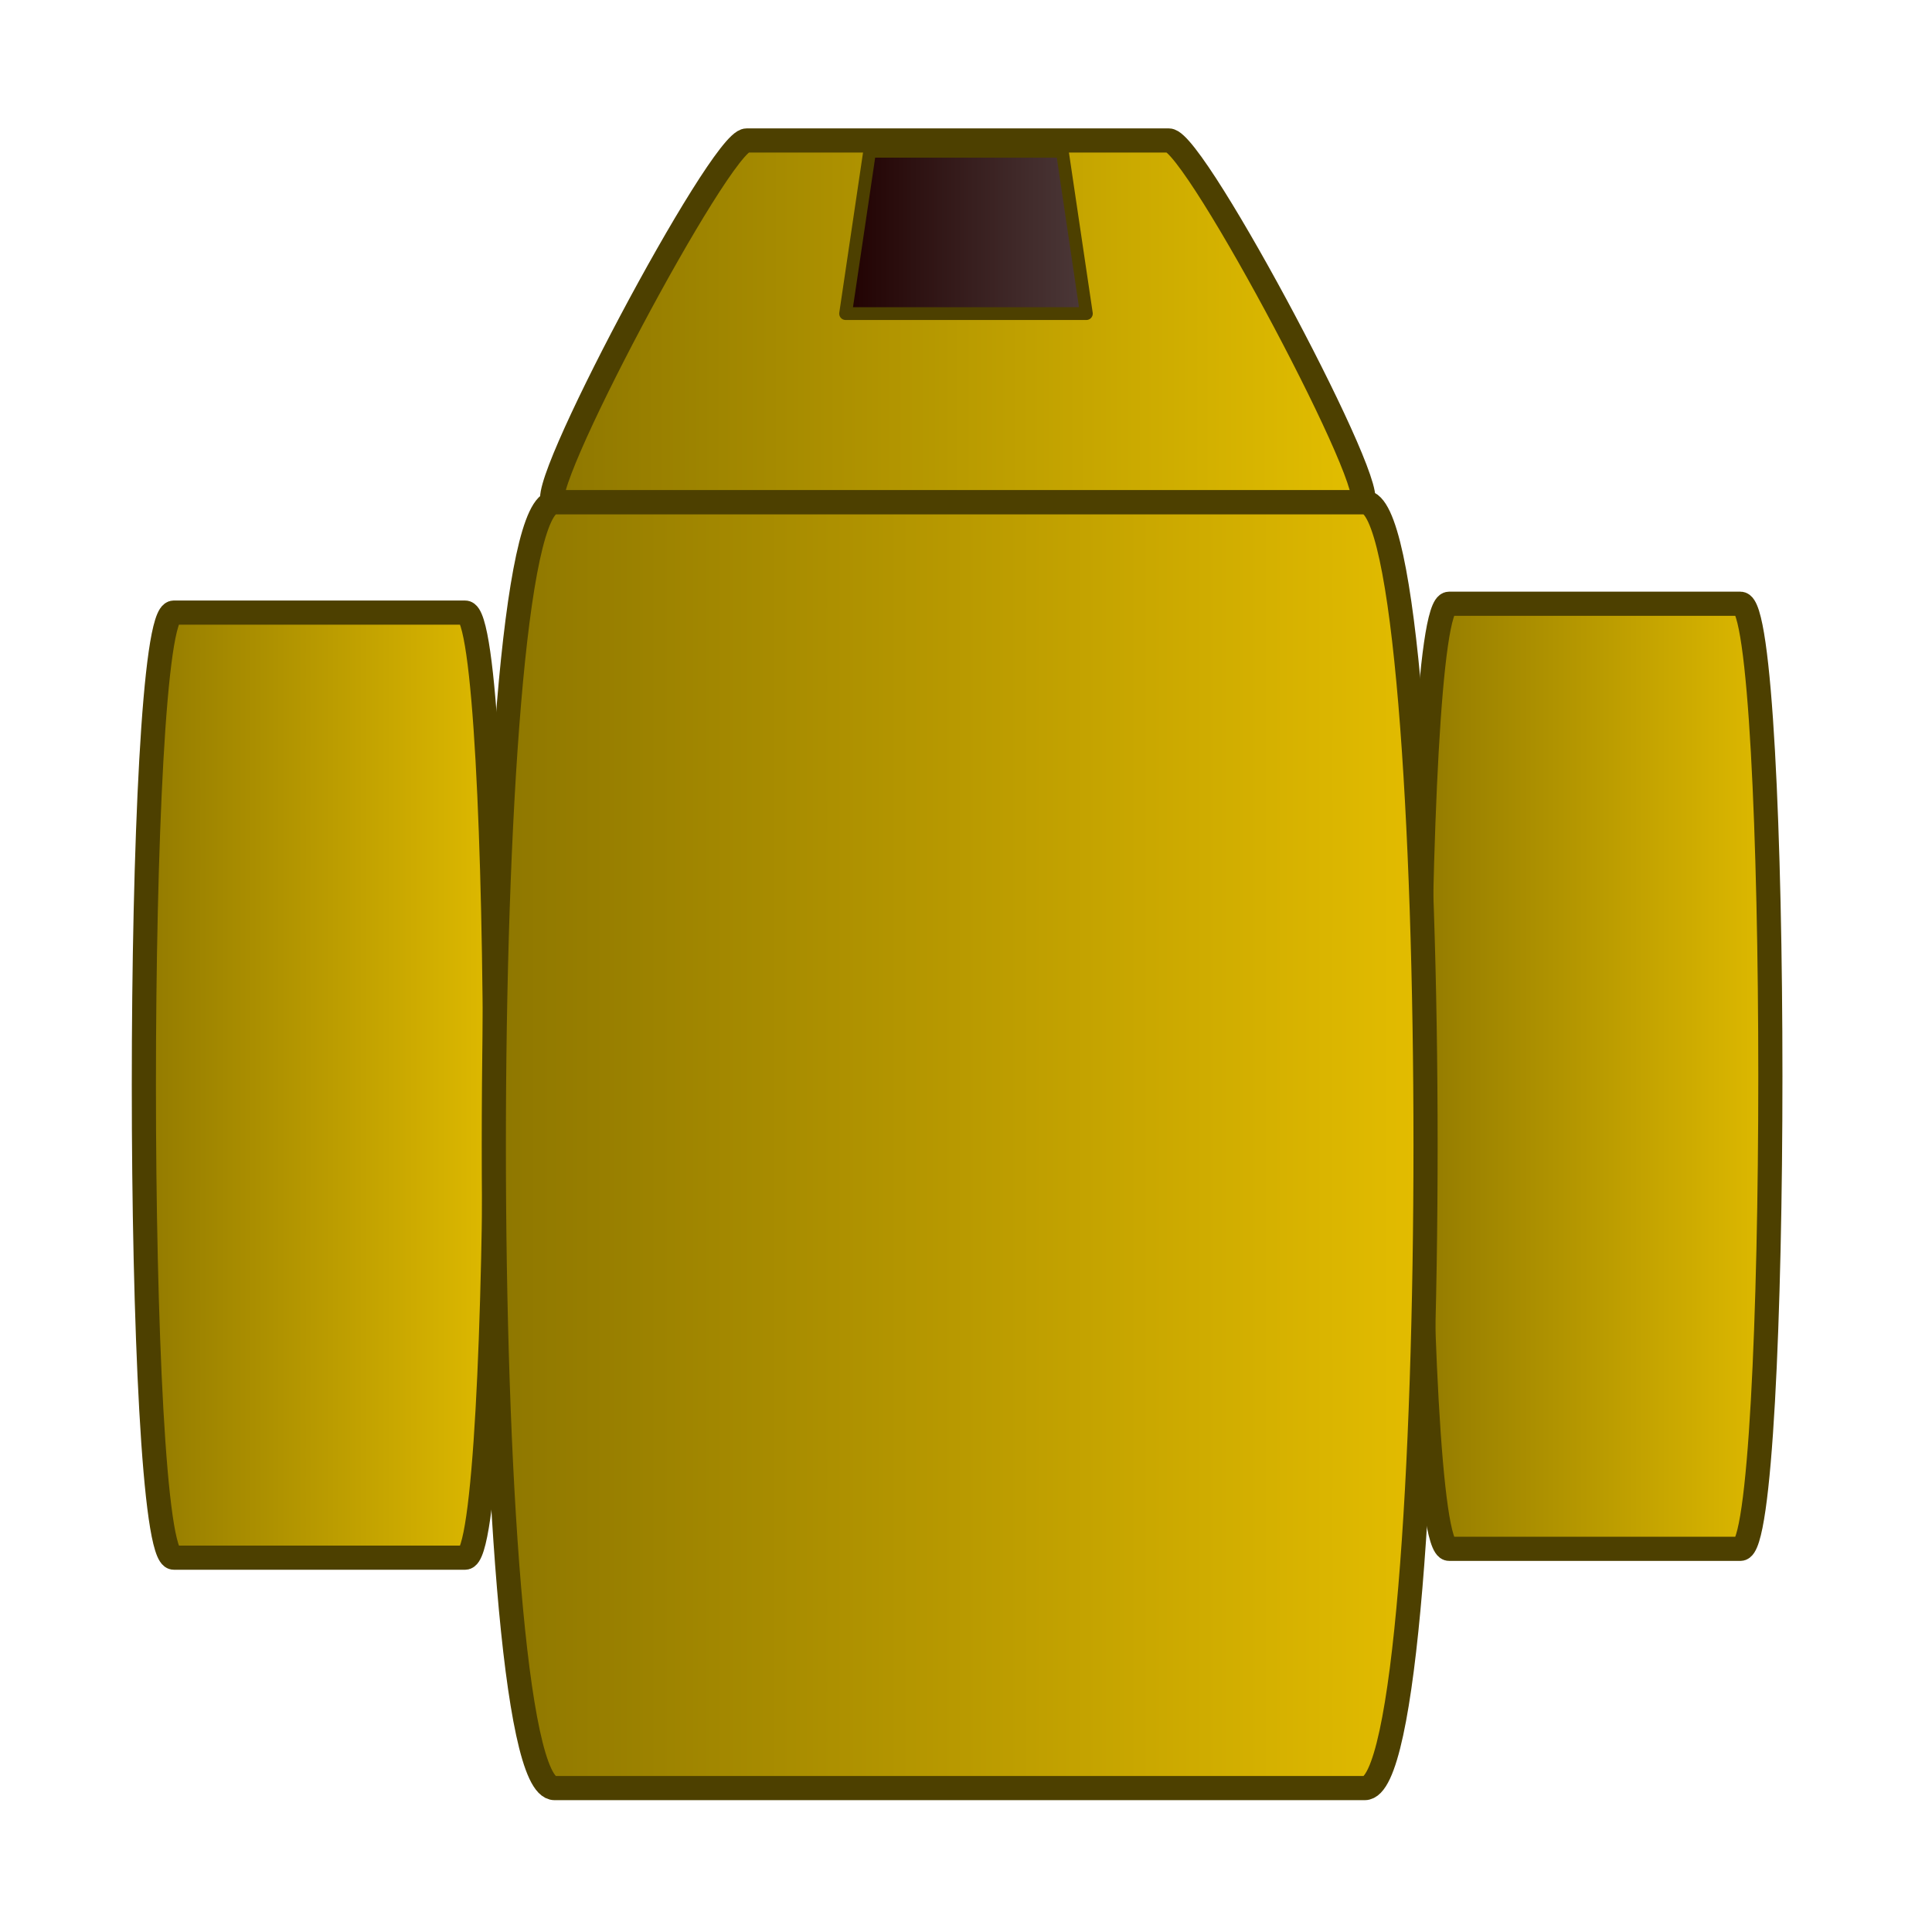
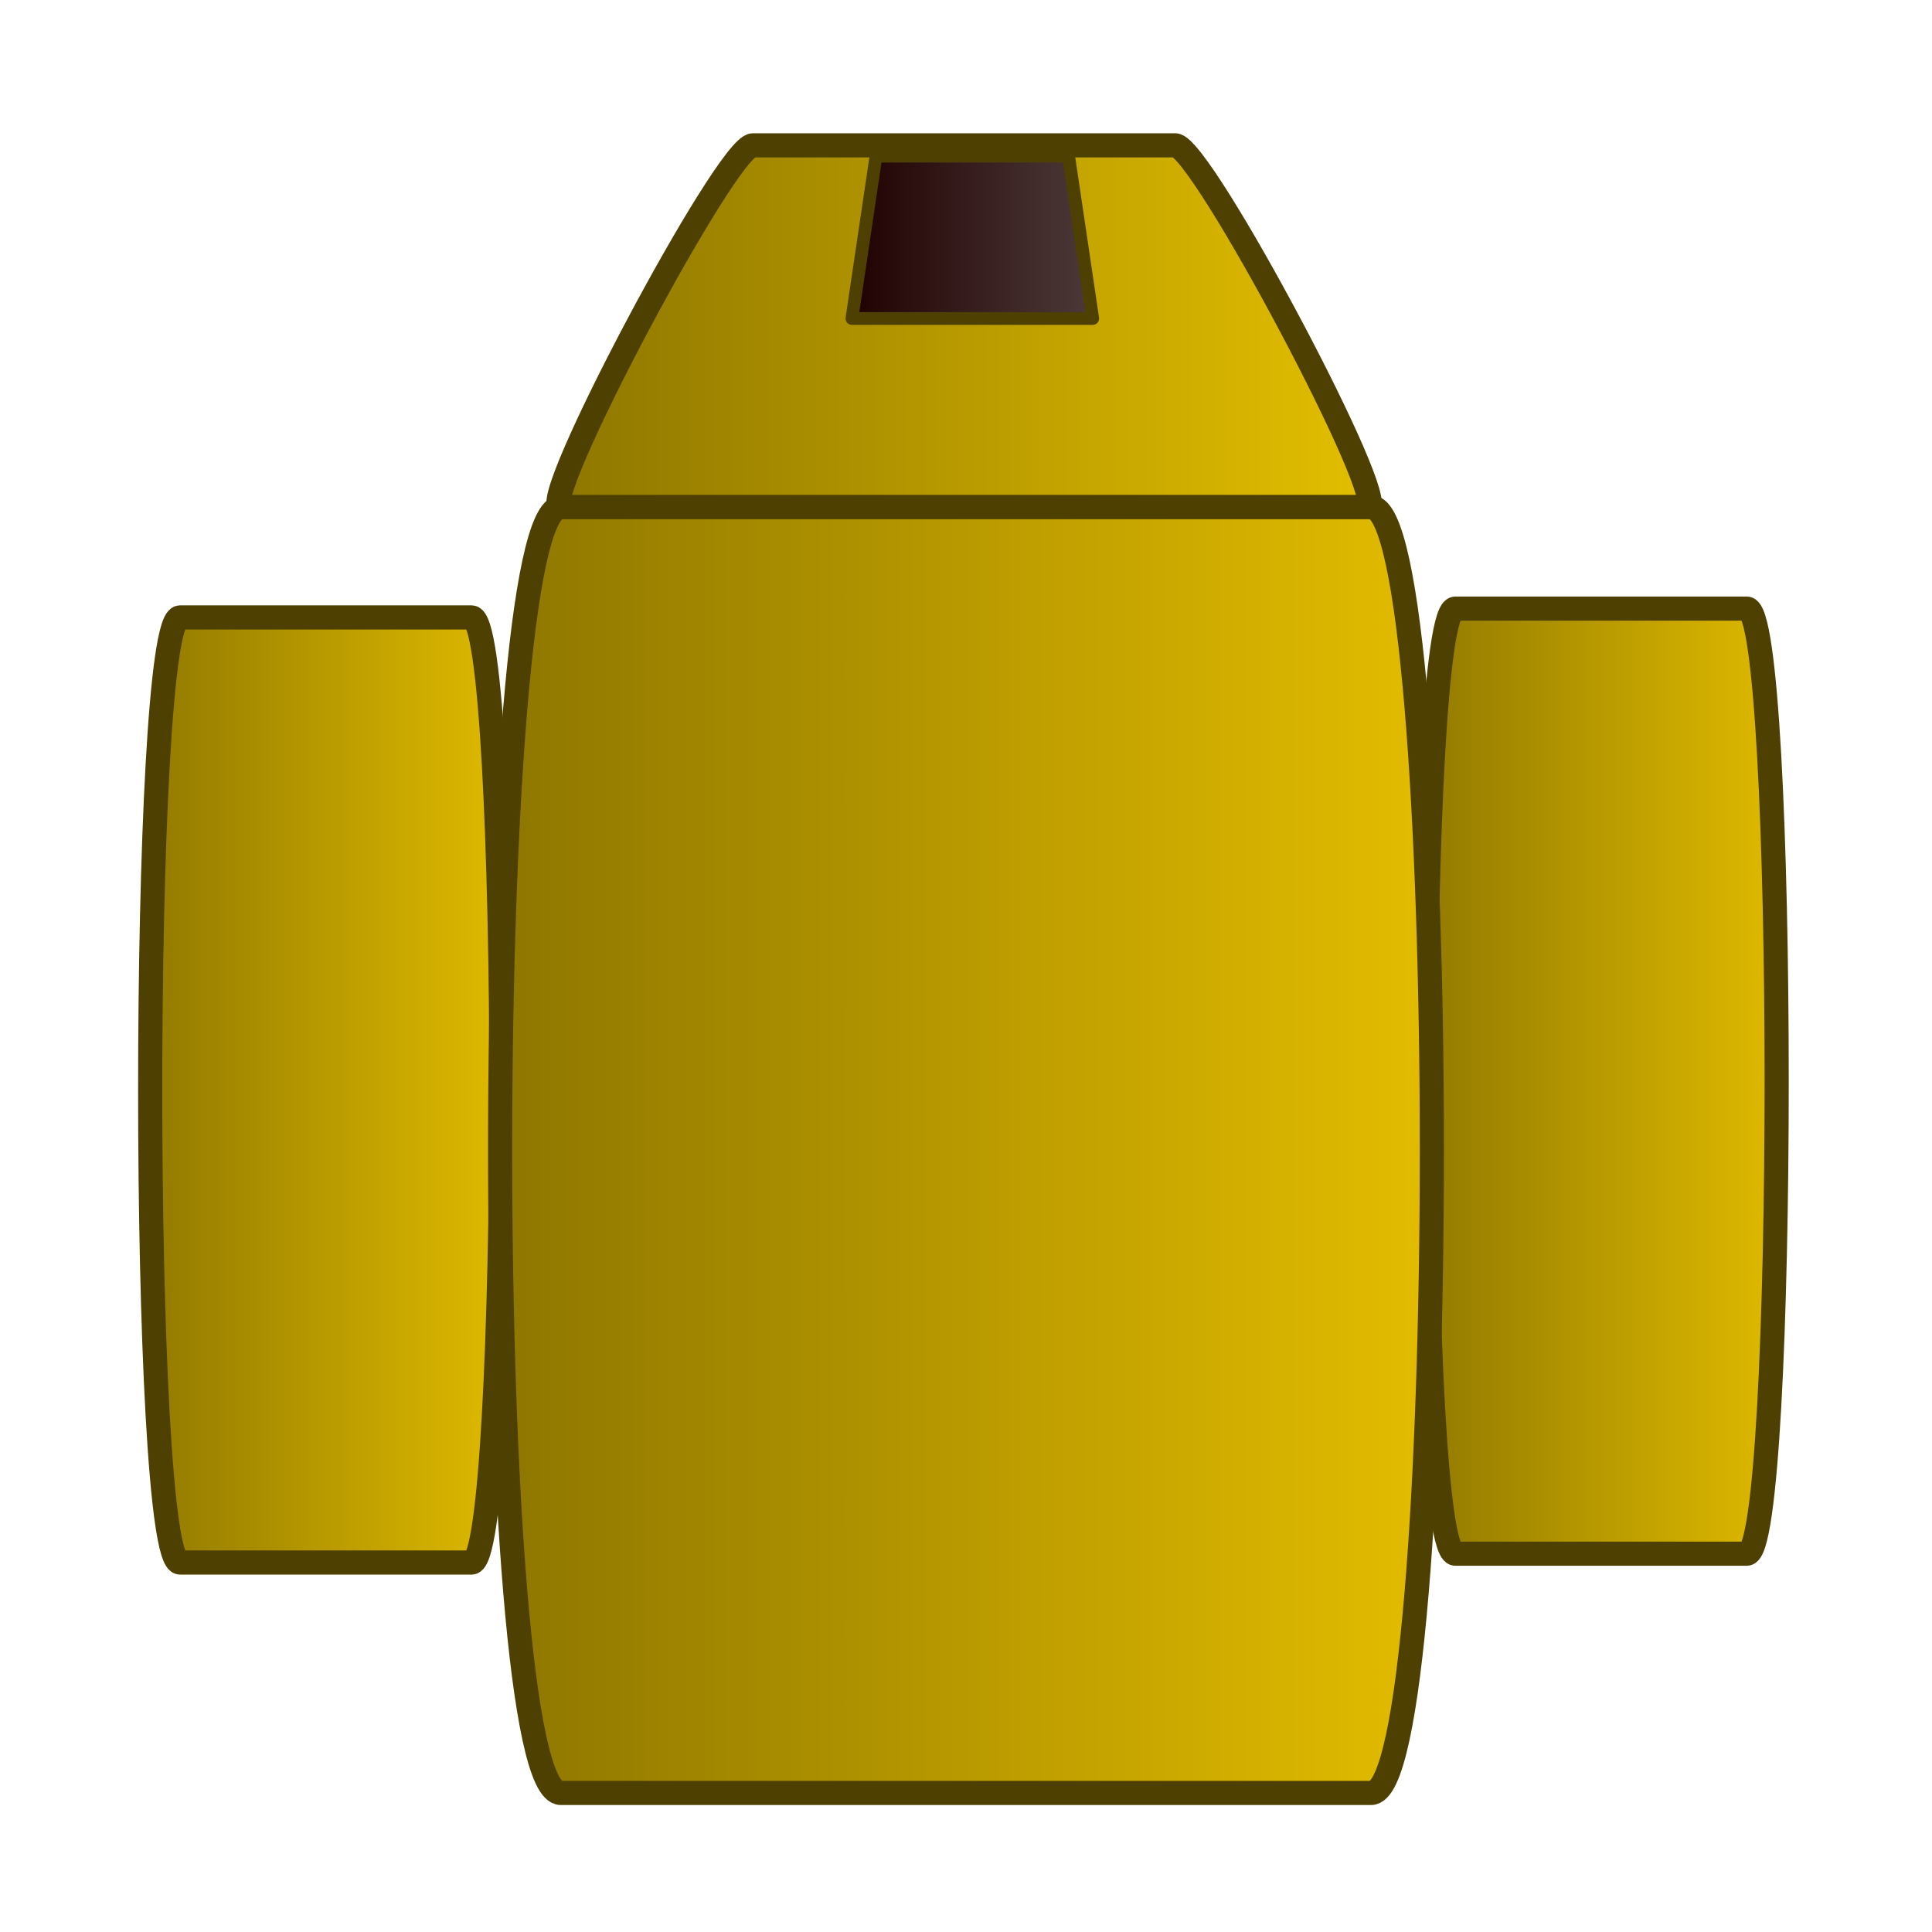
- <svg xmlns="http://www.w3.org/2000/svg" xmlns:xlink="http://www.w3.org/1999/xlink" width="80" height="80" viewBox="-44 -32 80 80" version="1.1" id="svg2">
+ <svg xmlns="http://www.w3.org/2000/svg" xmlns:xlink="http://www.w3.org/1999/xlink" width="80" height="80" viewBox="-40 -40 80 80" version="1.1" id="svg2">
  <defs id="defs2">
    <linearGradient id="linearGradient12">
      <stop style="stop-color:#200000;stop-opacity:1;" offset="0" id="stop12" />
      <stop style="stop-color:#4d3a3a;stop-opacity:1;" offset="1" id="stop13" />
    </linearGradient>
    <linearGradient id="linearGradient9">
      <stop style="stop-color:#8c7500;stop-opacity:1;" offset="0" id="stop9" />
      <stop style="stop-color:#e5c000;stop-opacity:1;" offset="1" id="stop10" />
    </linearGradient>
    <linearGradient id="linearGradient5">
      <stop style="stop-color:#8c7500;stop-opacity:1;" offset="0" id="stop5" />
      <stop style="stop-color:#e5bf00;stop-opacity:1;" offset="1" id="stop6" />
    </linearGradient>
    <linearGradient id="linearGradient2">
      <stop style="stop-color:#8c7500;stop-opacity:1;" offset="0" id="stop2" />
      <stop style="stop-color:#e5be00;stop-opacity:1;" offset="1" id="stop3" />
    </linearGradient>
-     <linearGradient xlink:href="#linearGradient2" id="linearGradient3" x1="-16" y1="0.5" x2="8" y2="0.5" gradientUnits="userSpaceOnUse" gradientTransform="matrix(1.677459,0,0,1.521213,2.448612,14.65934)" />
-     <linearGradient xlink:href="#linearGradient5" id="linearGradient6" x1="-22.512" y1="3" x2="-15.488" y2="3" gradientUnits="userSpaceOnUse" gradientTransform="matrix(2.414186,0,0,1.505163,15.09836,8.417391)" />
-     <linearGradient xlink:href="#linearGradient9" id="linearGradient10" x1="-14.059" y1="-21" x2="6.059" y2="-21" gradientUnits="userSpaceOnUse" gradientTransform="matrix(1.757013,0,0,1.872752,2.686535,20.63549)" />
-     <linearGradient xlink:href="#linearGradient12" id="linearGradient13" x1="-9.25" y1="-22" x2="1.25" y2="-22" gradientUnits="userSpaceOnUse" gradientTransform="matrix(0.9971543,0,0,1.120257,-0.01138288,2.270655)" />
-     <linearGradient xlink:href="#linearGradient5" id="linearGradient14" gradientUnits="userSpaceOnUse" gradientTransform="matrix(2.414186,0,0,1.505163,67.90499,8.051632)" x1="-22.512" y1="3" x2="-15.488" y2="3" />
+     <linearGradient xlink:href="#linearGradient2" id="linearGradient3" x1="-16" y1="0.5" x2="8" y2="0.5" gradientUnits="userSpaceOnUse" gradientTransform="matrix(1.677459,0,0,1.521213,6.709835,6.860627)" />
+     <linearGradient xlink:href="#linearGradient5" id="linearGradient6" x1="-22.512" y1="3" x2="-15.488" y2="3" gradientUnits="userSpaceOnUse" gradientTransform="matrix(2.414186,0,0,1.505163,19.35959,0.6186799)" />
+     <linearGradient xlink:href="#linearGradient9" id="linearGradient10" x1="-14.059" y1="-21" x2="6.059" y2="-21" gradientUnits="userSpaceOnUse" gradientTransform="matrix(1.757013,0,0,1.872752,6.947757,12.83678)" />
+     <linearGradient xlink:href="#linearGradient12" id="linearGradient13" x1="-9.25" y1="-22" x2="1.25" y2="-22" gradientUnits="userSpaceOnUse" gradientTransform="matrix(0.9971543,0,0,1.120257,4.24984,-5.528056)" />
+     <linearGradient xlink:href="#linearGradient5" id="linearGradient14" gradientUnits="userSpaceOnUse" gradientTransform="matrix(2.414186,0,0,1.505163,72.16621,0.2529208)" x1="-22.512" y1="3" x2="-15.488" y2="3" />
  </defs>
-   <path id="rect1-6" style="fill:url(#linearGradient6);stroke:#4d4000;stroke-width:1;stroke-dasharray:none;stroke-opacity:1" d="m -36.807,-6.634 h 12.071 c 1.648,0 1.648,39.134 0,39.134 h -12.071 c -1.648,0 -1.648,-39.134 0,-39.134 z" />
-   <path id="rect1-6-7" style="fill:url(#linearGradient14);stroke:#4d4000;stroke-width:1;stroke-dasharray:none;stroke-opacity:1" d="m 16,-7 h 12.071 c 1.648,0 1.648,39.134 0,39.134 H 16 C 14.352,32.134 14.352,-7 16,-7 Z" />
-   <path id="rect1-6-56" style="fill:url(#linearGradient10);stroke:#4d4000;stroke-width:1;stroke-dasharray:none;stroke-opacity:1" d="M -13.086,-26.183 H 4.403 c 1.085,0 9.035,14.982 7.95,14.982 h -33.389 c -1.085,0 6.865,-14.982 7.95,-14.982 z" />
-   <path id="rect1-6-56-9" style="fill:url(#linearGradient3);fill-opacity:1;stroke:#4d4000;stroke-width:1;stroke-dasharray:none;stroke-opacity:1" d="m -21.036,-11.201 h 33.549 c 3.355,0 3.355,53.242 0,53.242 h -33.549 c -3.355,0 -3.355,-53.242 0,-53.242 z" />
-   <path style="fill:url(#linearGradient13);stroke:#4d4000;stroke-width:0.528;stroke-linejoin:round;stroke-dasharray:none;stroke-opacity:1" d="m -7.989,-25.736 -0.997,6.722 h 2.991 3.989 2.991 l -0.997,-6.722 z" id="path10" />
+   <path id="rect1-6" style="fill:url(#linearGradient6);stroke:#4d4000;stroke-width:1;stroke-dasharray:none;stroke-opacity:1" d="m -32.545,-14.433 h 12.071 c 1.648,0 1.648,39.134 0,39.134 h -12.071 c -1.648,0 -1.648,-39.134 0,-39.134 z" />
+   <path id="rect1-6-7" style="fill:url(#linearGradient14);stroke:#4d4000;stroke-width:1;stroke-dasharray:none;stroke-opacity:1" d="m 20.261,-14.799 h 12.071 c 1.648,0 1.648,39.134 0,39.134 H 20.261 c -1.648,0 -1.648,-39.134 0,-39.134 z" />
+   <path id="rect1-6-56" style="fill:url(#linearGradient10);stroke:#4d4000;stroke-width:1;stroke-dasharray:none;stroke-opacity:1" d="M -8.825,-33.982 H 8.664 C 9.749,-33.982 17.699,-19 16.614,-19 h -33.389 c -1.085,0 6.865,-14.982 7.95,-14.982 z" />
+   <path id="rect1-6-56-9" style="fill:url(#linearGradient3);fill-opacity:1;stroke:#4d4000;stroke-width:1;stroke-dasharray:none;stroke-opacity:1" d="m -16.775,-19 h 33.549 c 3.355,0 3.355,53.242 0,53.242 h -33.549 c -3.355,0 -3.355,-53.242 0,-53.242 z" />
+   <path style="fill:url(#linearGradient13);stroke:#4d4000;stroke-width:0.528;stroke-linejoin:round;stroke-dasharray:none;stroke-opacity:1" d="m -3.727,-33.534 -0.997,6.722 h 2.991 3.989 2.991 l -0.997,-6.722 z" id="path10" />
</svg>
